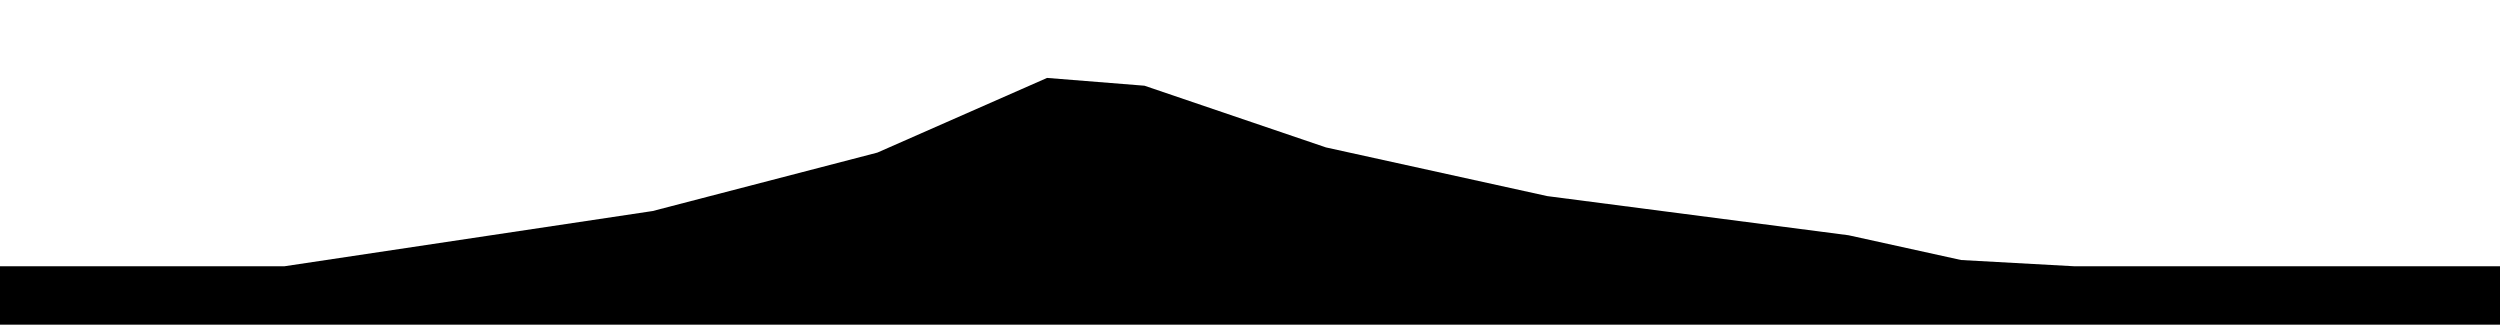
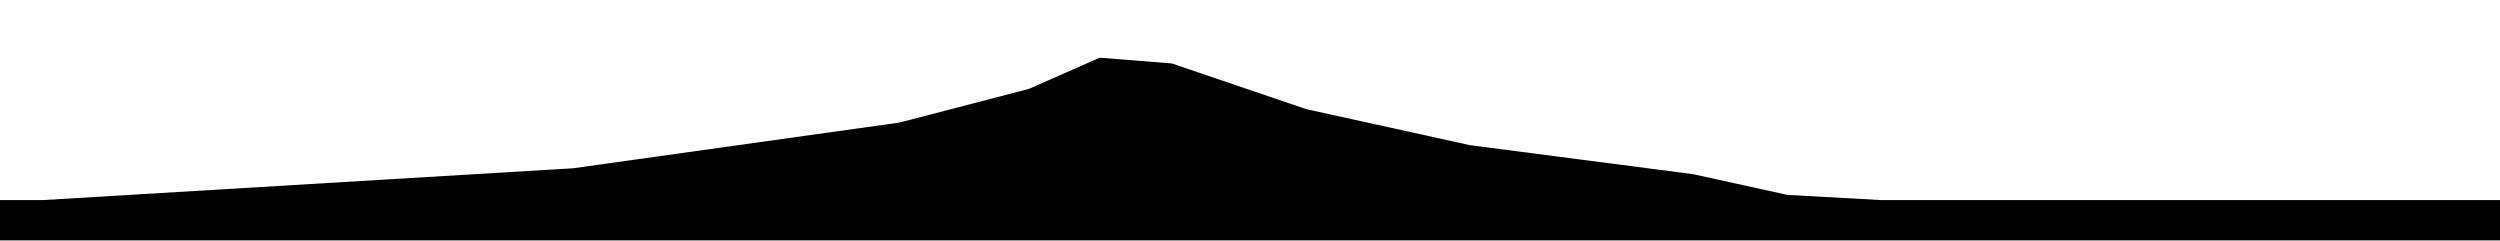
- <svg xmlns="http://www.w3.org/2000/svg" viewBox="0 0 7700 1000" width="7700" height="1000">
-   <path d="M0 820L876.6 820L2010 650L2702.3 470L3225 240L3525 264L4083.8 454L4765.6 604L5693.6 724.6L6040.4 800.9L6387.1 820L7700 820L7700 1000L0 1000Z" />
+ <svg xmlns="http://www.w3.org/2000/svg" viewBox="0 0 10400 1000" width="10400" height="1000">
+   <path d="M0 832.4L177.3 832.4L2383.9 700L3741.1 510L4279.5 370L4575 240L4875 264L5433.8 454L6115.6 604L7043.6 724.6L7435.5 810.8L7827.4 832.4L10400 832.4L10400 1000L0 1000Z" />
</svg>
